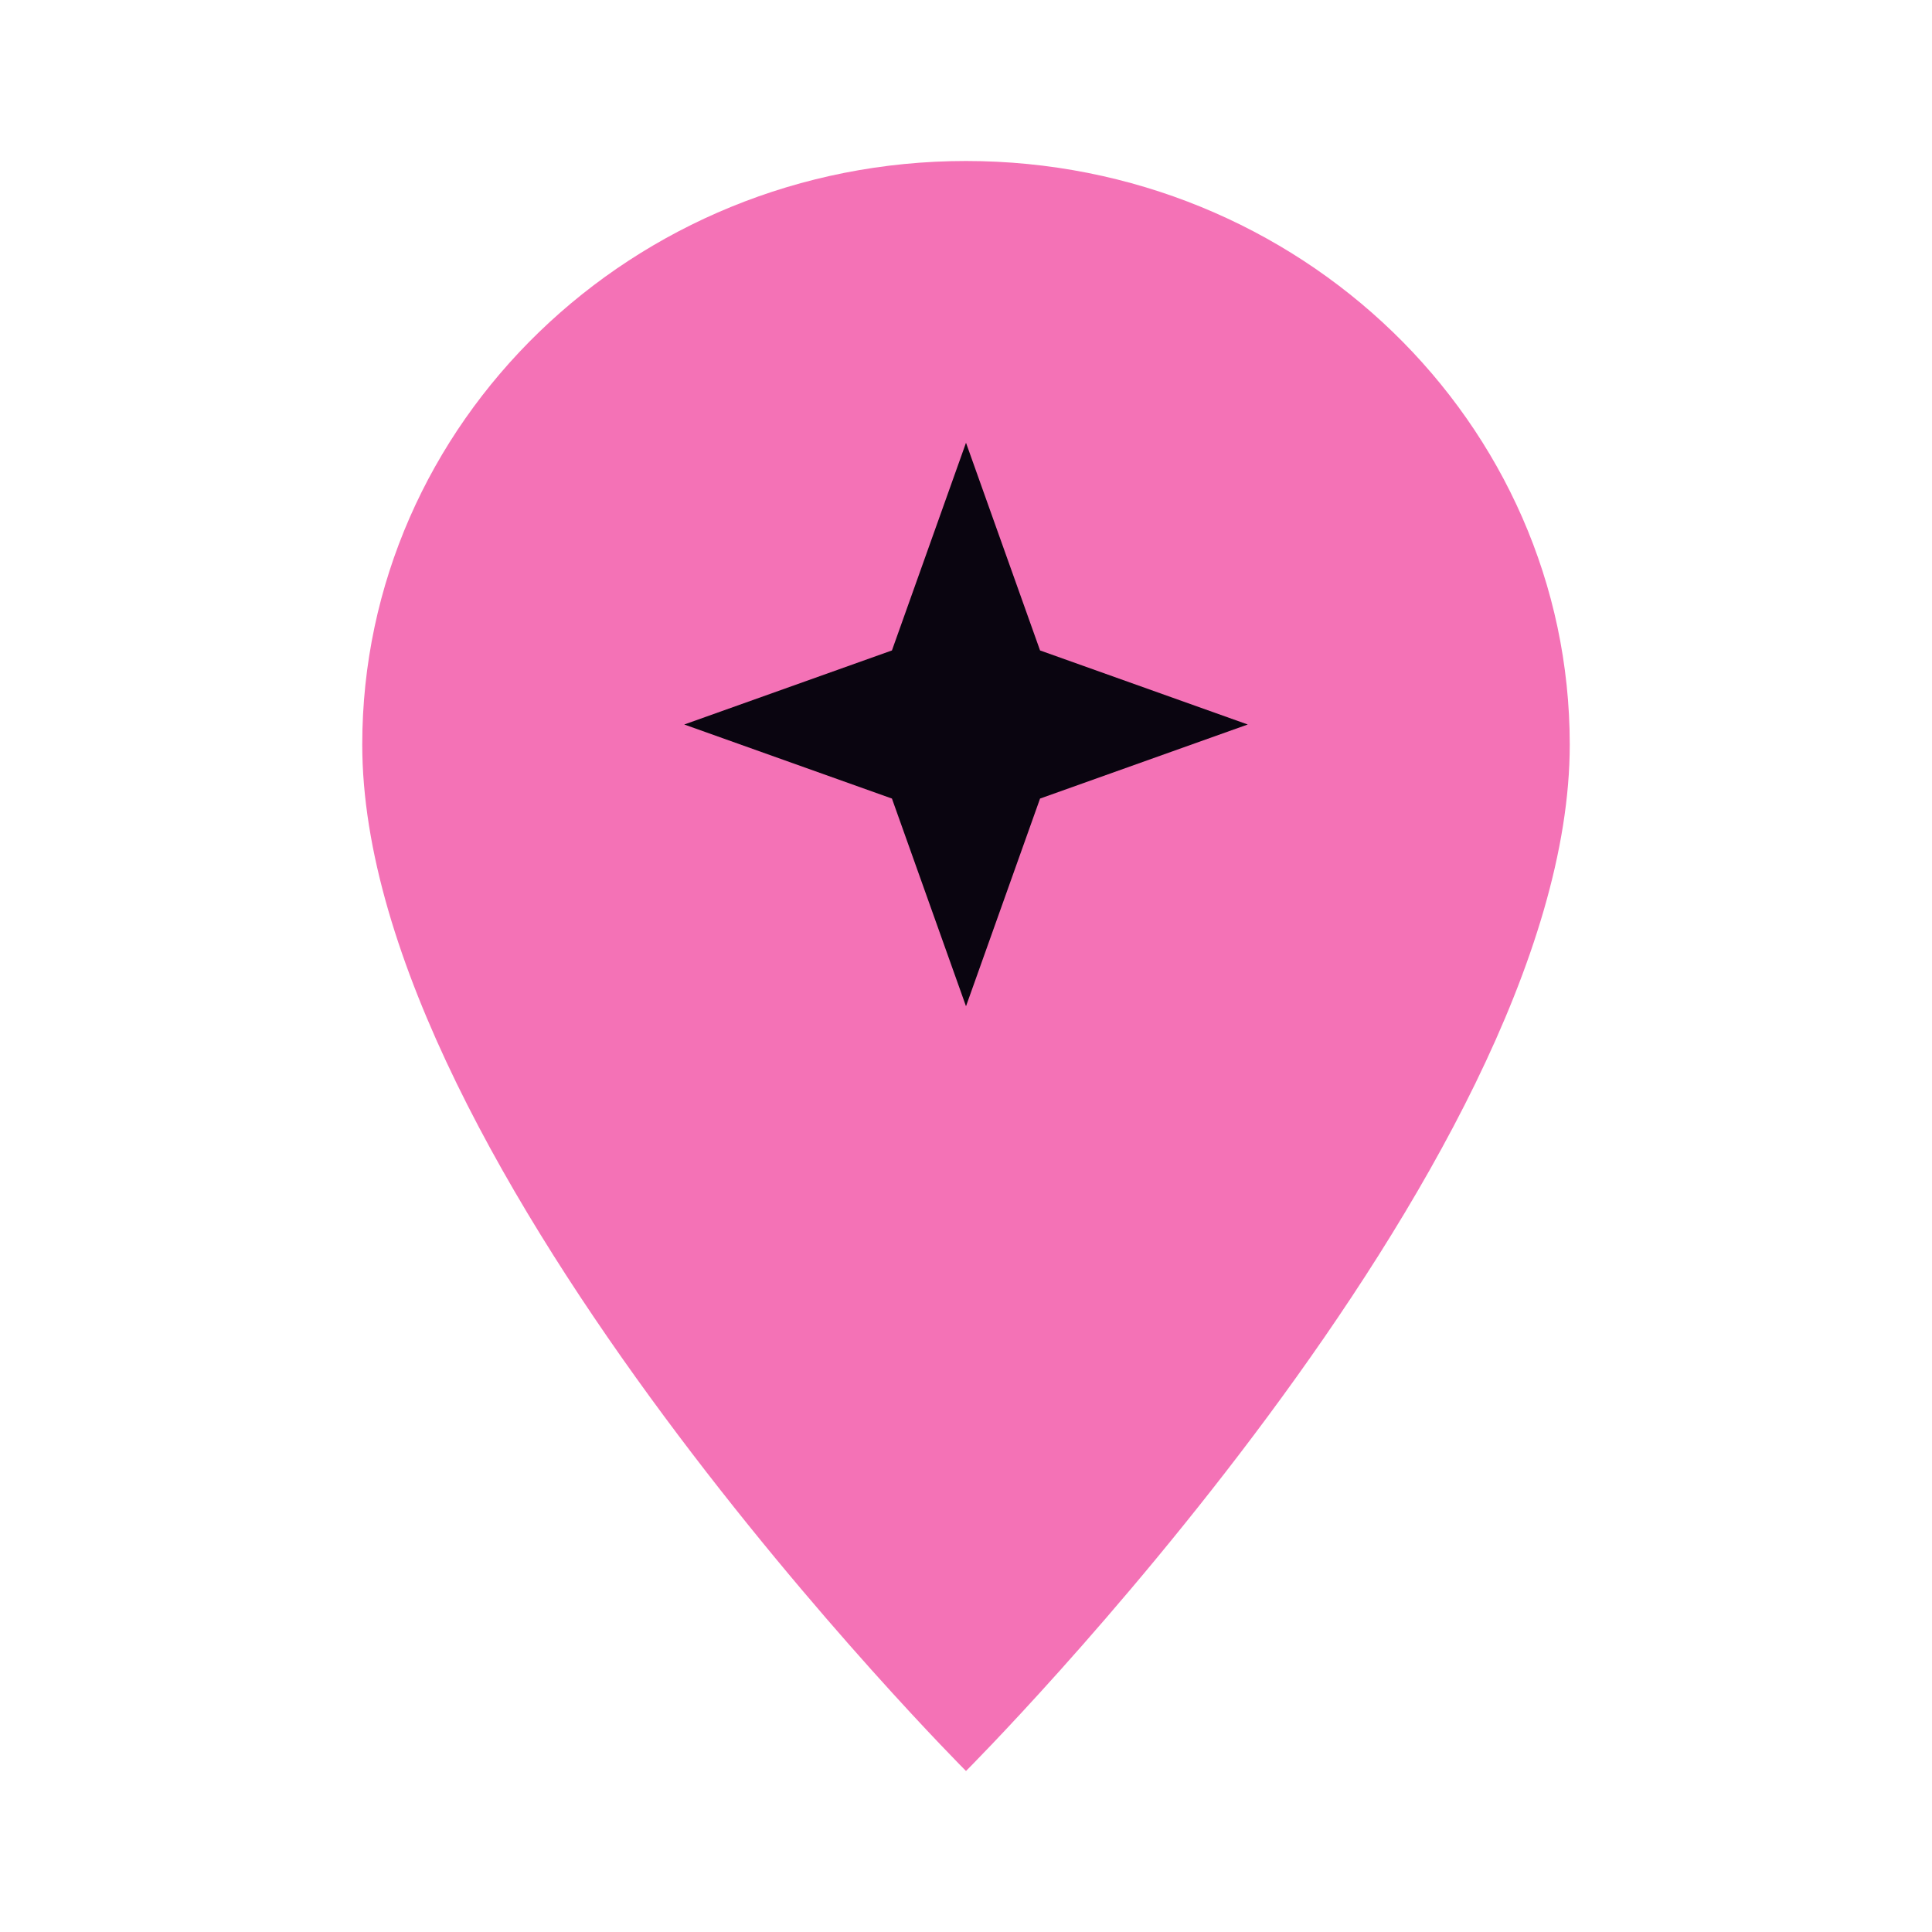
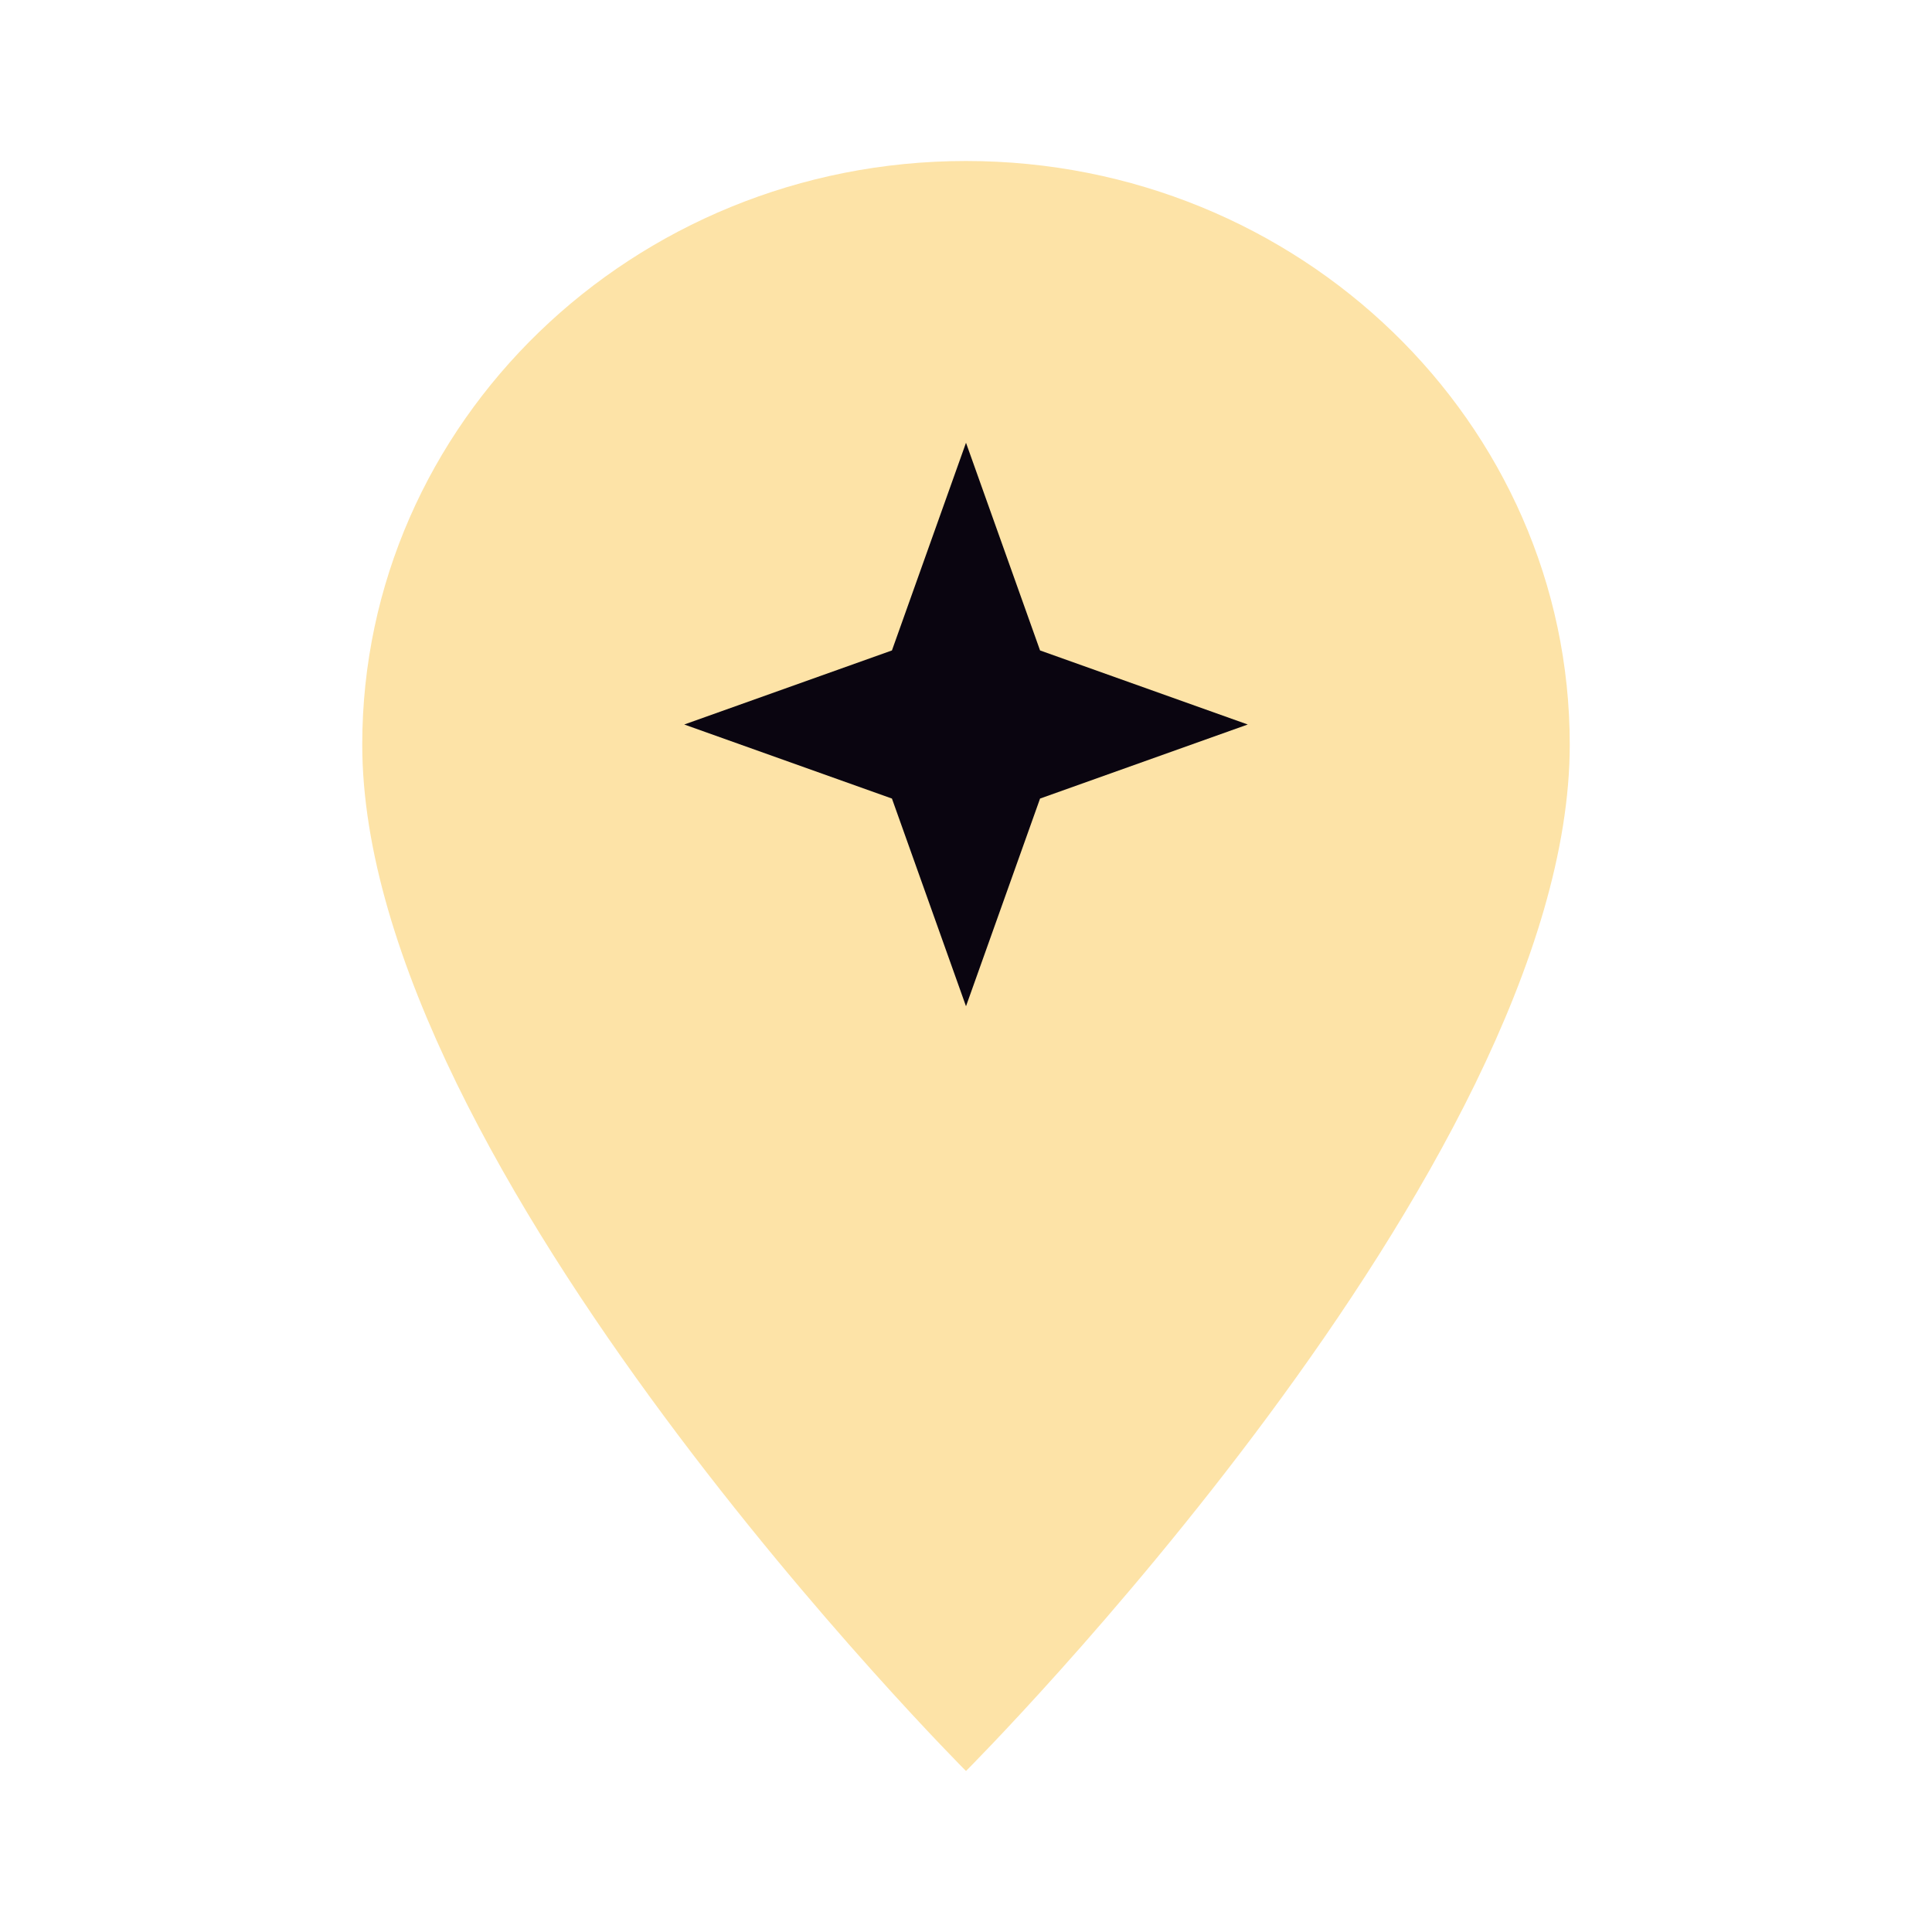
<svg xmlns="http://www.w3.org/2000/svg" viewBox="0 0 48 48" width="48" height="48">
  <defs>
    <linearGradient id="pm-mark" x1="6" y1="4" x2="42" y2="44">
-       <stop offset="0%" stop-color="#f472b6" />
-       <stop offset="55%" stop-color="#d946ef" />
-       <stop offset="100%" stop-color="#8b5cf6" />
+       <stop offset="0%" stop-color="#FDE3A7" />
+       <stop offset="55%" stop-color="#FCBE4F" />
+       <stop offset="100%" stop-color="#E8972E" />
    </linearGradient>
  </defs>
  <path d="M24 4c-8.284 0-15 6.5-15 14.5C9 29 24 44 24 44s15-15 15-25.5C39 10.5 32.284 4 24 4z" fill="url(#pm-mark)" />
  <path d="M24 11l1.84 5.16L31 18l-5.16 1.84L24 25l-1.84-5.16L17 18l5.16-1.84L24 11z" fill="#0a0510" />
</svg>
